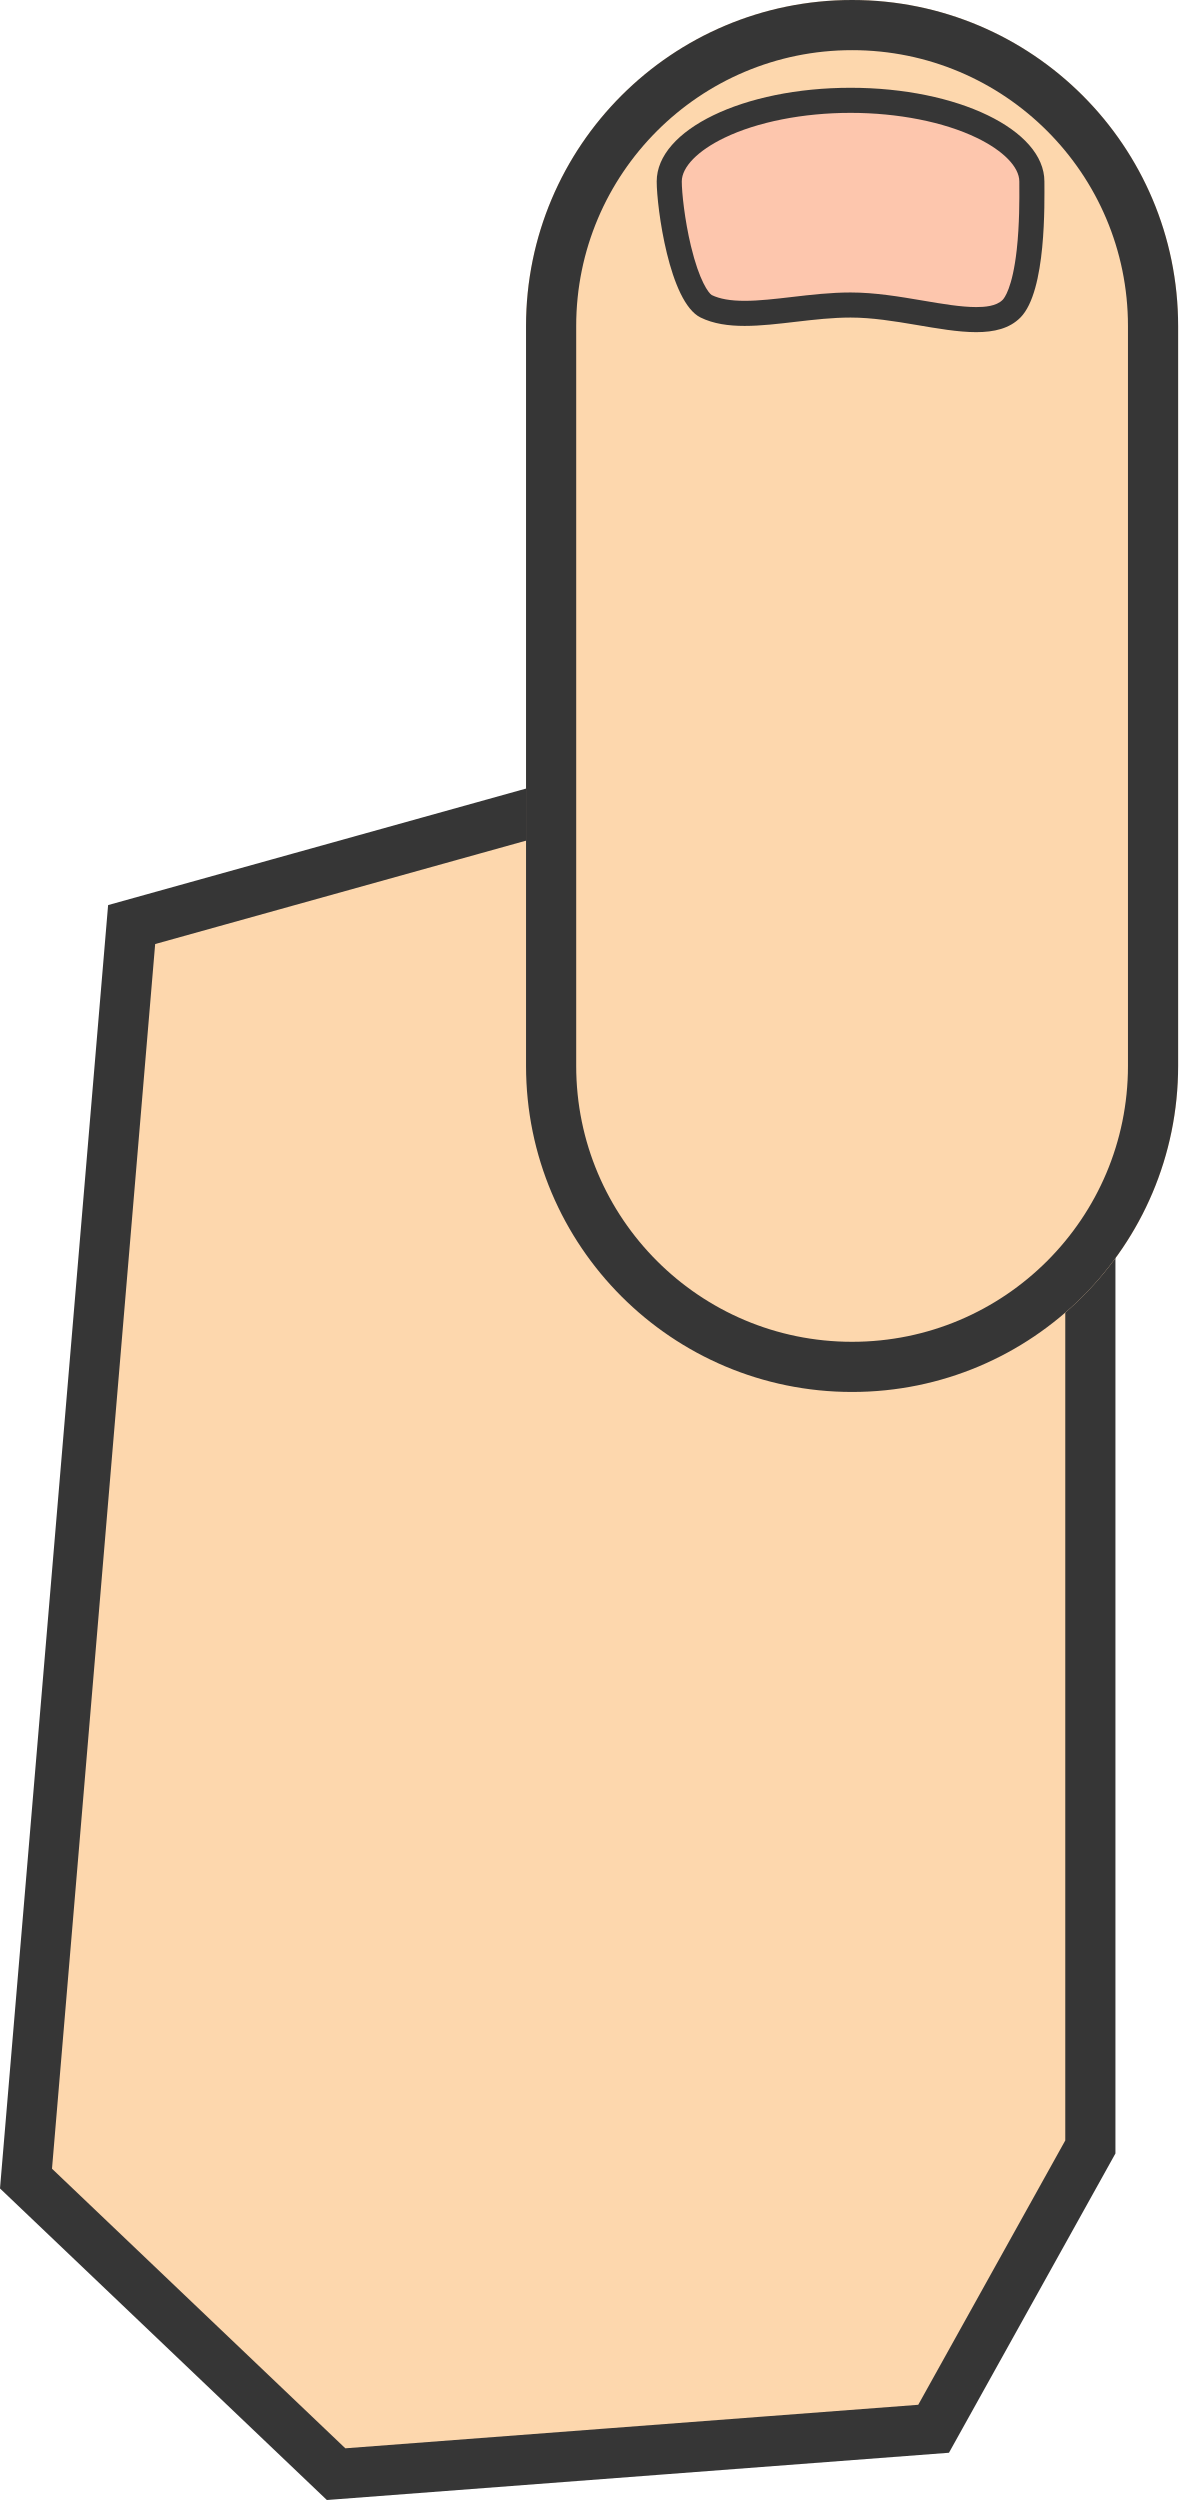
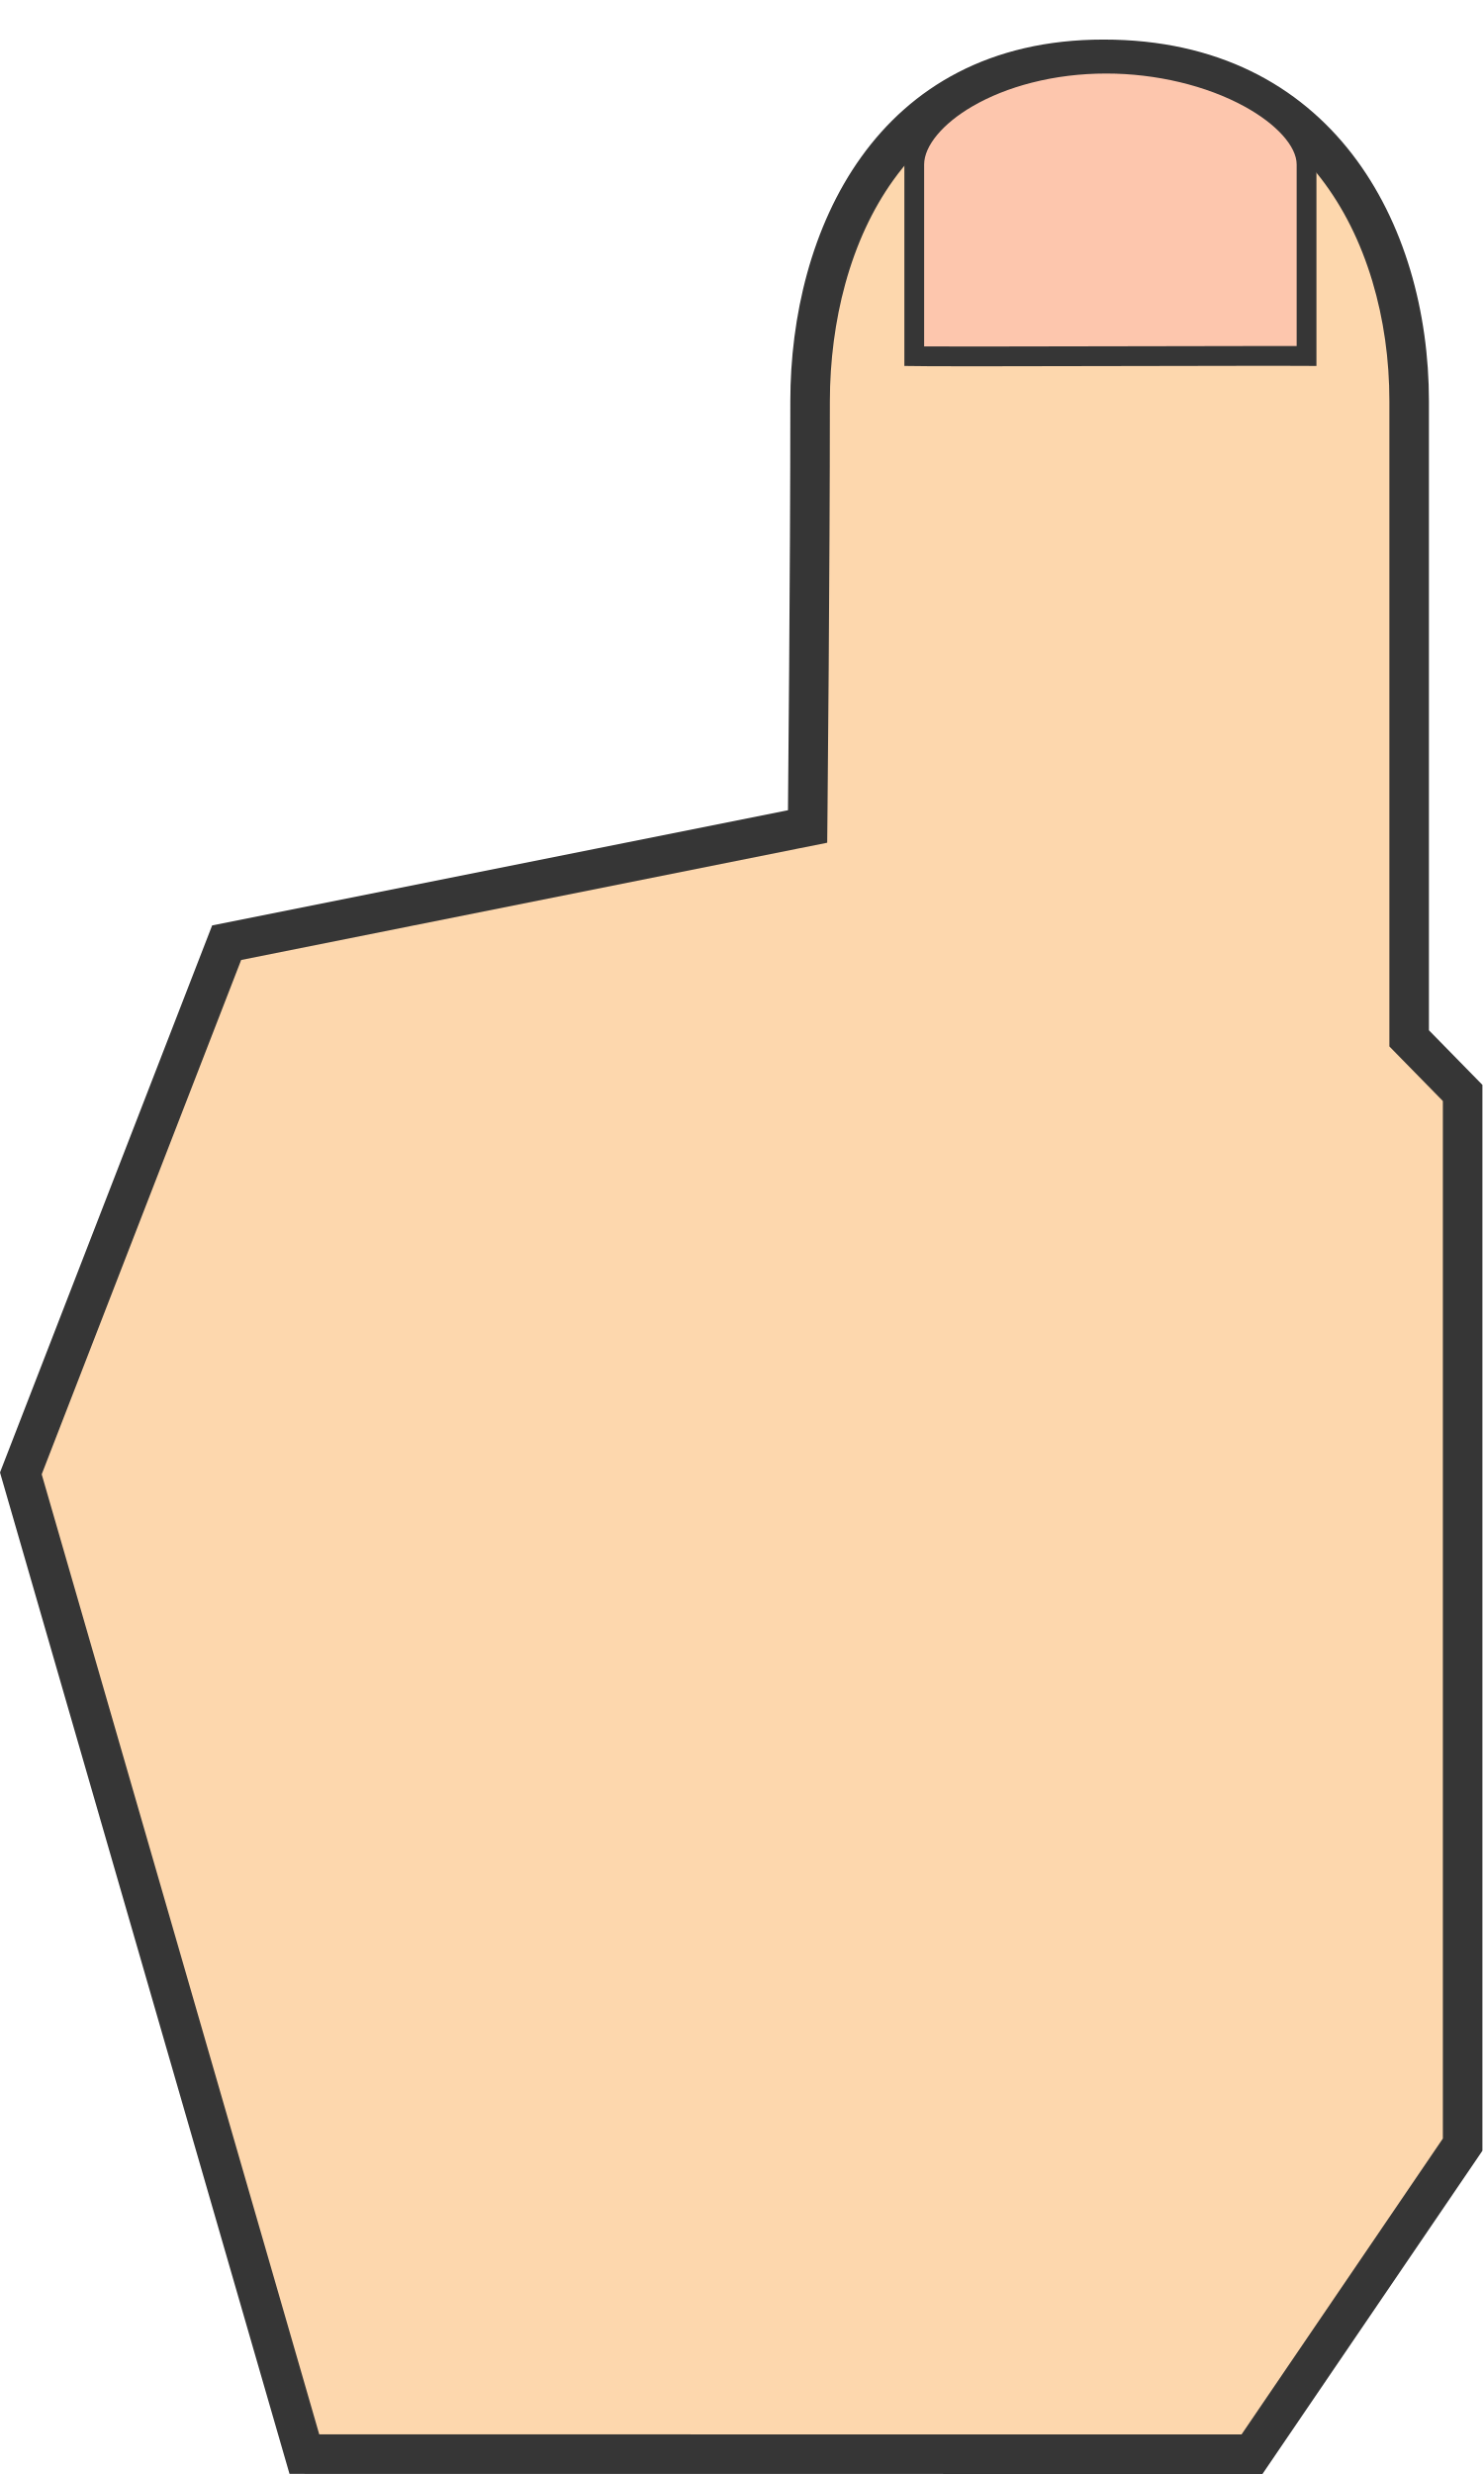
- <svg xmlns="http://www.w3.org/2000/svg" width="93.948" height="199.359" viewBox="0 0 93.948 199.359">
-   <g id="user_up_left" transform="translate(-682.052 -458)">
-     <path id="パス_6" data-name="パス 6" d="M-282.321,636.579l-24.728-23.57,8.424-100,53.475-14.908,22.977,7.832V610.487l-12.5,22.473Z" transform="translate(991.174 18.719)" fill="#fdd7ad" stroke="#363636" stroke-width="4" />
-     <g id="長方形_2" data-name="長方形 2" transform="translate(724 458)" fill="#fdd7ad" stroke="#363636" stroke-width="4">
-       <rect width="52" height="111" rx="26" stroke="none" />
-       <rect x="2" y="2" width="48" height="107" rx="24" fill="none" />
-     </g>
-     <g id="パス_7" data-name="パス 7" transform="translate(734.42 465)" fill="#fdc6ad">
-       <path d="M 25.479 18.487 C 24.189 18.487 22.671 18.23 21.065 17.957 C 19.227 17.645 17.327 17.323 15.458 17.323 C 13.932 17.323 12.395 17.502 10.908 17.676 C 9.524 17.837 8.216 17.989 7.013 17.989 C 5.707 17.989 4.732 17.81 3.944 17.425 C 3.658 17.285 2.662 16.556 1.786 12.973 C 1.244 10.756 1 8.422 1 7.472 C 1 5.904 2.444 4.306 4.963 3.089 C 7.749 1.742 11.477 1 15.458 1 C 19.439 1 23.167 1.742 25.953 3.089 C 28.472 4.306 29.916 5.904 29.916 7.472 C 29.916 7.572 29.917 7.693 29.917 7.831 C 29.923 8.849 29.934 10.969 29.705 13.023 C 29.359 16.134 28.672 17.237 28.294 17.618 C 27.706 18.211 26.812 18.487 25.479 18.487 Z" stroke="none" />
-       <path d="M 15.458 2 C 11.68 2 8.013 2.725 5.398 3.989 C 3.27 5.017 2 6.319 2 7.472 C 2 8.344 2.226 10.518 2.729 12.619 C 3.397 15.411 4.148 16.384 4.384 16.527 C 5.022 16.838 5.882 16.989 7.013 16.989 C 8.158 16.989 9.437 16.84 10.792 16.682 C 12.307 16.506 13.874 16.323 15.458 16.323 C 17.411 16.323 19.354 16.653 21.232 16.971 C 22.796 17.237 24.273 17.487 25.479 17.487 C 26.139 17.487 27.075 17.428 27.585 16.913 C 27.713 16.784 28.369 15.986 28.711 12.913 C 28.933 10.916 28.923 8.836 28.917 7.836 C 28.917 7.696 28.916 7.574 28.916 7.472 C 28.916 6.319 27.646 5.017 25.518 3.989 C 22.903 2.725 19.236 2 15.458 2 M 15.458 -3.814697265625e-06 C 23.995 -3.814697265625e-06 30.916 3.345 30.916 7.472 C 30.916 9.118 31.087 16.227 29.003 18.323 C 28.138 19.196 26.915 19.487 25.479 19.487 C 22.605 19.487 18.879 18.323 15.458 18.323 C 12.595 18.323 9.6 18.99 7.013 18.99 C 5.719 18.99 4.527 18.823 3.505 18.323 C 1.004 17.106 1.9073486328125e-06 9.523 1.9073486328125e-06 7.472 C 1.9073486328125e-06 3.345 6.921 -3.814697265625e-06 15.458 -3.814697265625e-06 Z" stroke="none" fill="#363636" />
+ <svg xmlns="http://www.w3.org/2000/svg" width="150" height="250.159" viewBox="0 0 150 250.159">
+   <g id="グループ_14" data-name="グループ 14" transform="translate(-1181 -847)">
+     <rect id="長方形_18" data-name="長方形 18" width="150" height="250" transform="translate(1181 847)" fill="none" />
+     <g id="user-left-up" transform="translate(1181 851)">
+       <g id="user-right-body-up" transform="translate(307.049 -426.106)" fill="#fdd7ad">
+         <path d="M -180.419 670.265 L -276.263 670.255 L -304.94 571.089 L -284.125 517.428 L -226.959 505.994 L -225.367 505.676 L -225.352 504.053 C -225.349 503.81 -225.114 479.571 -225.114 462.674 C -225.114 458.376 -224.566 454.208 -223.487 450.284 C -222.322 446.05 -220.583 442.304 -218.319 439.151 C -215.854 435.717 -212.792 433.04 -209.218 431.195 C -205.249 429.145 -200.609 428.106 -195.427 428.106 C -190.202 428.106 -185.484 429.113 -181.403 431.099 C -177.687 432.908 -174.484 435.531 -171.884 438.896 C -169.459 442.034 -167.59 445.762 -166.328 449.978 C -165.13 453.977 -164.523 458.249 -164.523 462.674 L -164.523 526.284 L -164.523 527.101 L -163.951 527.684 L -159.114 532.621 L -159.114 638.961 L -180.419 670.265 Z" stroke="none" />
+         <path d="M -181.477 668.265 L -161.114 638.345 L -161.114 533.437 L -165.38 529.084 L -166.523 527.917 L -166.523 526.284 L -166.523 462.674 C -166.523 458.444 -167.102 454.365 -168.244 450.551 C -169.435 446.572 -171.192 443.062 -173.466 440.119 C -175.877 437 -178.842 434.57 -182.278 432.898 C -186.084 431.045 -190.508 430.106 -195.427 430.106 C -204.674 430.106 -211.83 433.542 -216.695 440.317 C -218.82 443.277 -220.456 446.809 -221.558 450.815 C -222.576 454.513 -223.114 458.613 -223.114 462.674 C -223.114 479.581 -223.349 503.83 -223.352 504.073 L -223.383 507.319 L -226.567 507.956 L -282.657 519.174 L -302.831 571.182 L -274.76 668.255 L -181.477 668.265 M -179.361 672.265 L -277.767 672.255 L -307.049 570.995 L -285.593 515.682 L -227.351 504.033 C -227.351 504.033 -227.114 479.757 -227.114 462.674 C -227.114 445.592 -218.557 426.106 -195.427 426.106 C -172.297 426.106 -162.523 444.763 -162.523 462.674 C -162.523 480.586 -162.523 526.284 -162.523 526.284 L -157.114 531.804 L -157.114 639.578 L -179.361 672.265 Z" stroke="none" fill="#363636" />
+       </g>
+       <g id="user-nail-up" transform="translate(91.47 4.934)" fill="#fdc6ad">
+         <path d="M 7.253 27.104 C 4.261 27.104 2.194 27.098 1 27.086 L 1 7.7 C 1 5.429 3.017 2.904 6.394 0.945 C 10.223 -1.276 15.203 -2.499 20.417 -2.499 C 25.606 -2.499 30.879 -1.24 34.883 0.956 C 38.512 2.947 40.678 5.468 40.678 7.7 L 40.678 27.06 C 39.874 27.055 38.732 27.053 37.229 27.053 C 33.699 27.053 28.695 27.065 23.397 27.077 C 17.675 27.09 11.758 27.104 7.253 27.104 Z" stroke="none" />
+         <path d="M 20.417 -1.499 C 17.814 -1.499 15.274 -1.186 12.868 -0.57 C 10.645 0 8.636 0.801 6.896 1.81 C 3.876 3.561 2 5.818 2 7.7 L 2 26.093 C 3.235 26.101 4.99 26.104 7.253 26.104 C 11.756 26.104 17.673 26.09 23.394 26.077 C 28.693 26.065 33.698 26.053 37.228 26.053 C 38.19 26.053 39.005 26.054 39.678 26.056 L 39.678 7.7 C 39.678 5.866 37.657 3.618 34.402 1.833 C 30.541 -0.284 25.444 -1.499 20.417 -1.499 M 20.417 -3.499 C 31.926 -3.499 41.678 2.311 41.678 7.7 C 41.678 10.966 41.678 28.069 41.678 28.069 C 40.95 28.057 39.369 28.053 37.228 28.053 C 29.872 28.053 15.911 28.104 7.253 28.104 C 3.571 28.104 0.847 28.095 -3.814697265625e-06 28.069 L -3.814697265625e-06 7.7 C -3.814697265625e-06 2.311 8.908 -3.499 20.417 -3.499 Z" stroke="none" fill="#363636" />
+       </g>
    </g>
  </g>
</svg>
